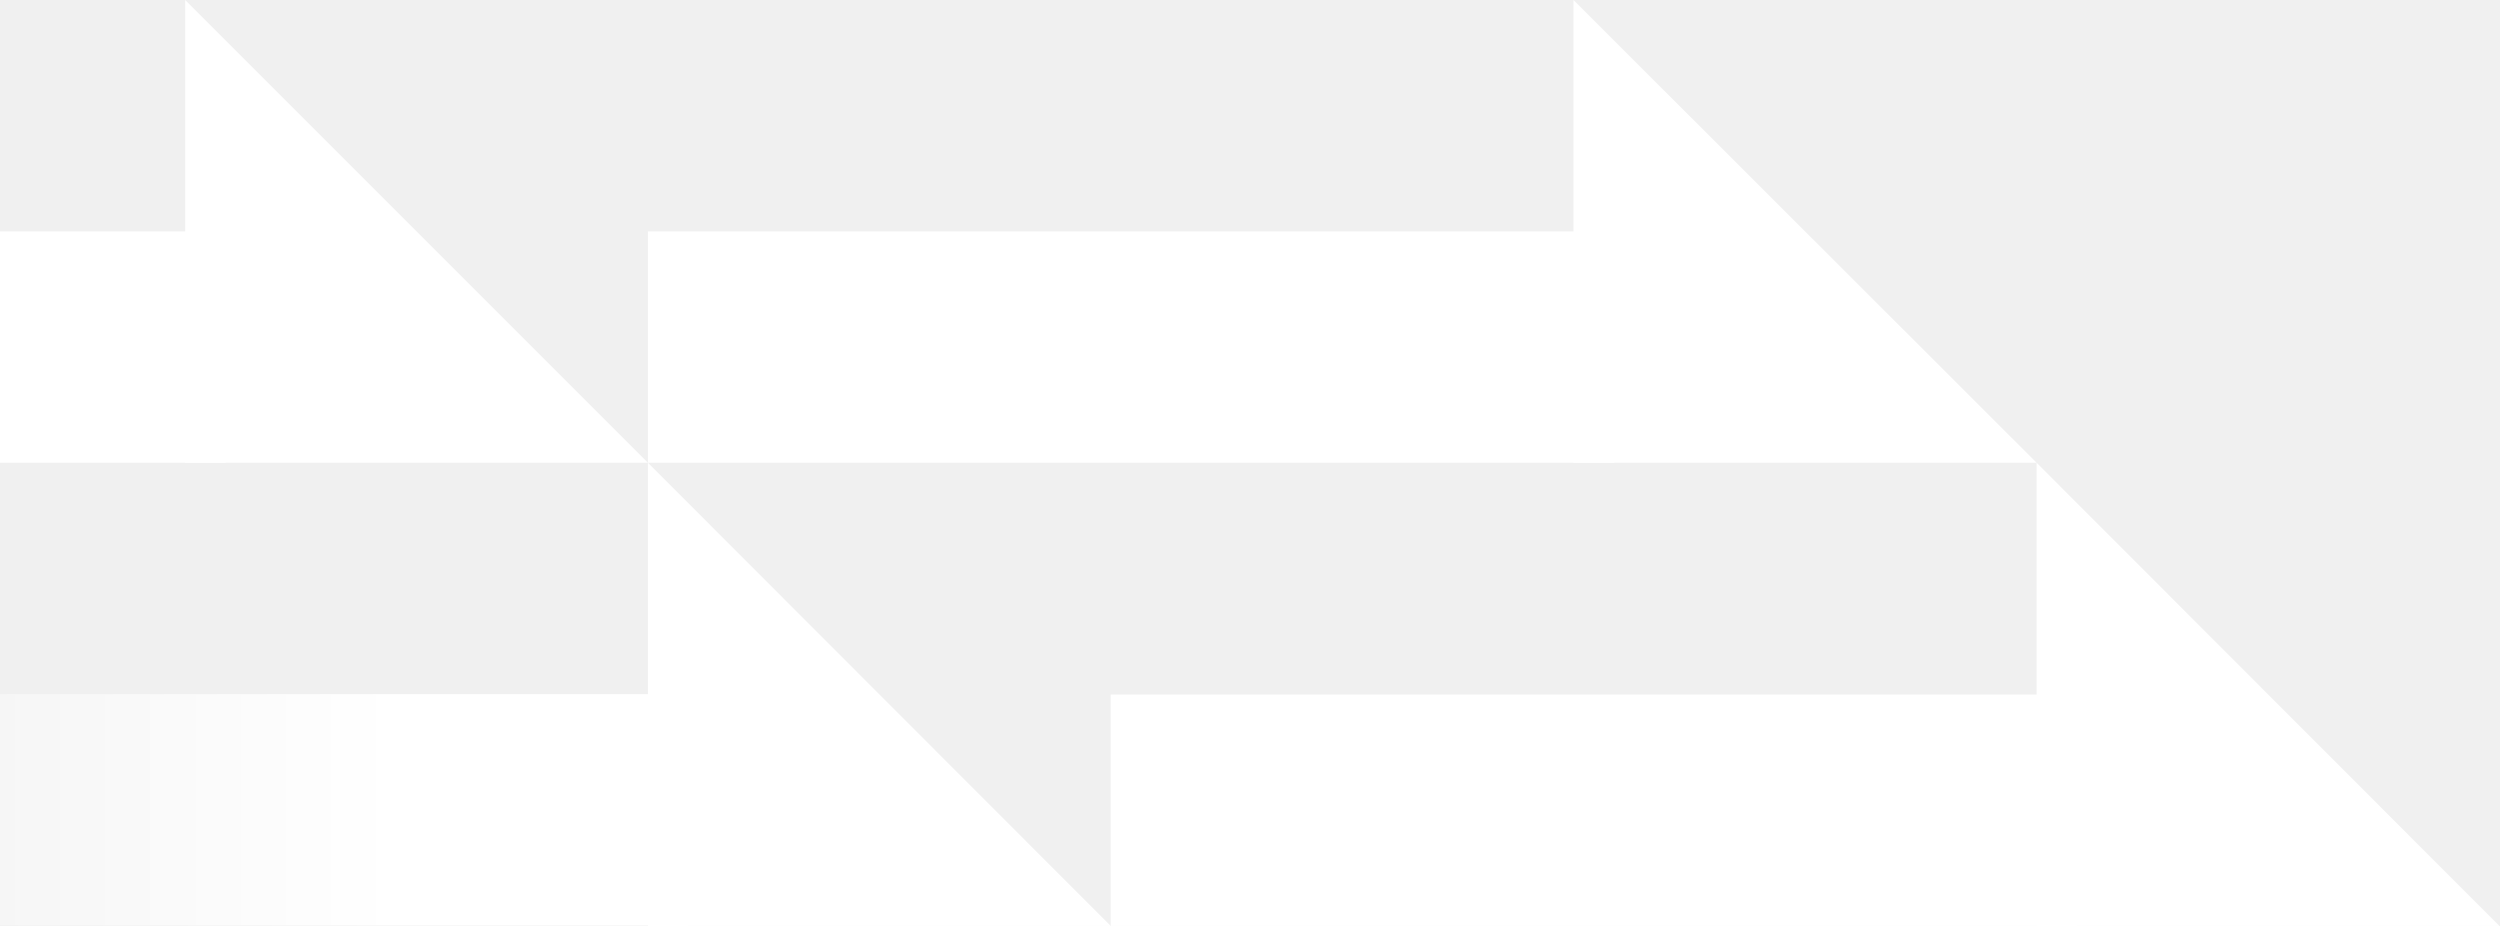
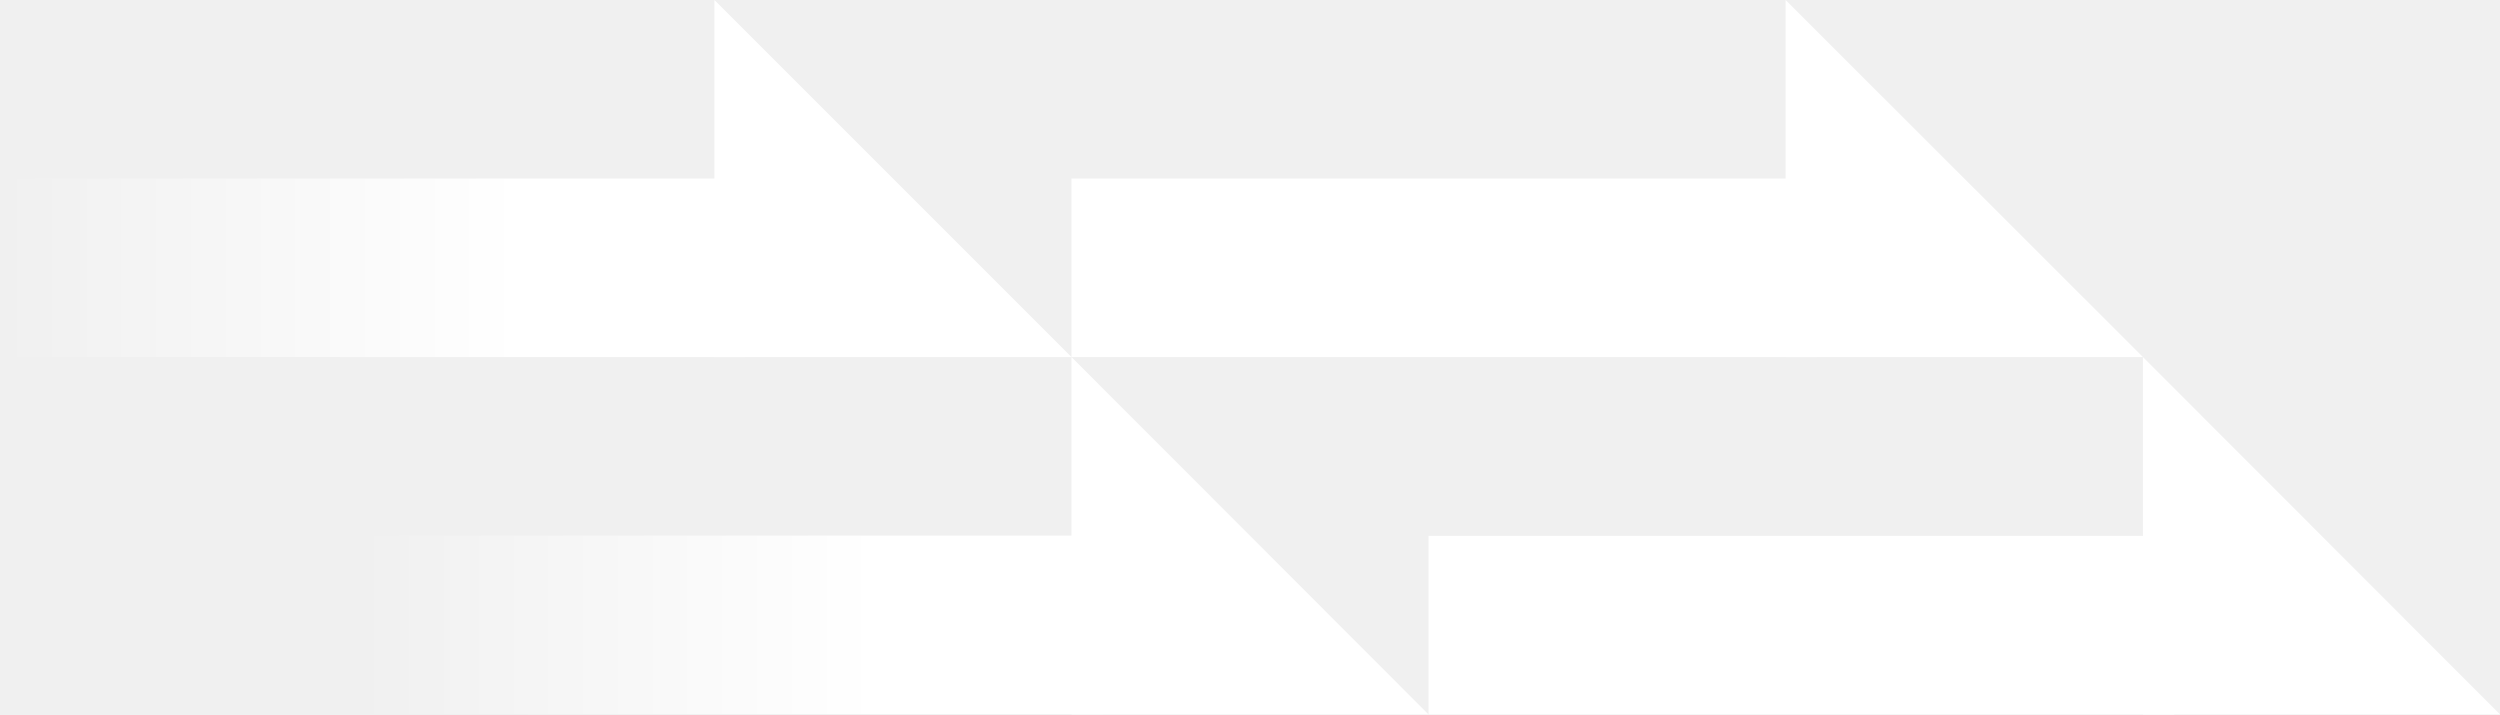
- <svg xmlns="http://www.w3.org/2000/svg" width="1080" height="400" viewBox="0 0 1080 400" fill="none">
-   <g clip-path="url(#clip0_2043_955)">
-     <path d="M1079.73 400L879.82 199.91V400H1079.73Z" fill="white" />
-     <path d="M479.82 300.045H897.289V400H479.82" fill="white" />
-     <path d="M879.82 199.91L679.73 0V199.91H879.82Z" fill="white" />
-     <path d="M279.91 99.955H697.38V199.91H279.91" fill="white" />
-     <path d="M479.82 400L279.91 199.91V400H479.82Z" fill="white" />
-     <path d="M-120.09 299.865H297.379V399.82H-120.09" fill="url(#paint0_linear_2043_955)" />
-     <path d="M279.91 199.91L80 0V199.91H279.91Z" fill="white" />
-     <path d="M-320 99.955H97.47V199.91H-320" fill="url(#paint1_linear_2043_955)" />
+ <svg xmlns="http://www.w3.org/2000/svg" xmlns:xlink="http://www.w3.org/1999/xlink" id="Layer_1" version="1.1" viewBox="0 0 77.72 22.21">
+   <defs>
+     <style>
+       .st0 {
+         fill: url(#linear-gradient1);
+       }
+ 
+       .st1 {
+         fill: url(#linear-gradient);
+       }
+ 
+       .st2 {
+         fill: #fff;
+       }
+     </style>
+     <linearGradient id="linear-gradient" x1="1860.93" y1="19.43" x2="1884.1" y2="19.43" gradientTransform="translate(1895.21) rotate(-180) scale(1 -1)" gradientUnits="userSpaceOnUse">
+       <stop offset=".3" stop-color="#fff" />
+       <stop offset="1" stop-color="#fff" stop-opacity="0" />
+     </linearGradient>
+     <linearGradient id="linear-gradient1" x1="1872.03" y1="8.33" x2="1895.21" y2="8.33" xlink:href="#linear-gradient" />
+   </defs>
+   <g>
+     <polygon class="st2" points="77.72 22.21 66.62 11.1 66.62 22.21 77.72 22.21" />
+     <path class="st2" d="M44.41,16.66h23.18v5.55h-23.18" />
  </g>
-   <defs>
-     <linearGradient id="paint0_linear_2043_955" x1="297.38" y1="349.933" x2="-120.09" y2="349.933" gradientUnits="userSpaceOnUse">
-       <stop offset="0.3" stop-color="white" />
-       <stop offset="1" stop-color="white" stop-opacity="0" />
-     </linearGradient>
-     <linearGradient id="paint1_linear_2043_955" x1="97.47" y1="150.022" x2="-320" y2="150.022" gradientUnits="userSpaceOnUse">
-       <stop offset="0.3" stop-color="white" />
-       <stop offset="1" stop-color="white" stop-opacity="0" />
-     </linearGradient>
-     <clipPath id="clip0_2043_955">
-       <rect width="1399.73" height="400" fill="white" transform="translate(-320)" />
-     </clipPath>
-   </defs>
+   <g>
+     <polygon class="st2" points="66.62 11.1 55.51 0 55.51 11.1 66.62 11.1" />
+     <path class="st2" d="M33.31,5.55h23.18v5.55h-23.18" />
+   </g>
+   <g>
+     <polygon class="st2" points="44.41 22.21 33.31 11.1 33.31 22.21 44.41 22.21" />
+     <path class="st1" d="M11.1,16.65h23.18v5.55H11.1" />
+   </g>
+   <g>
+     <polygon class="st2" points="33.31 11.1 22.21 0 22.21 11.1 33.31 11.1" />
+     <path class="st0" d="M0,5.55h23.18v5.55H0" />
+   </g>
</svg>
